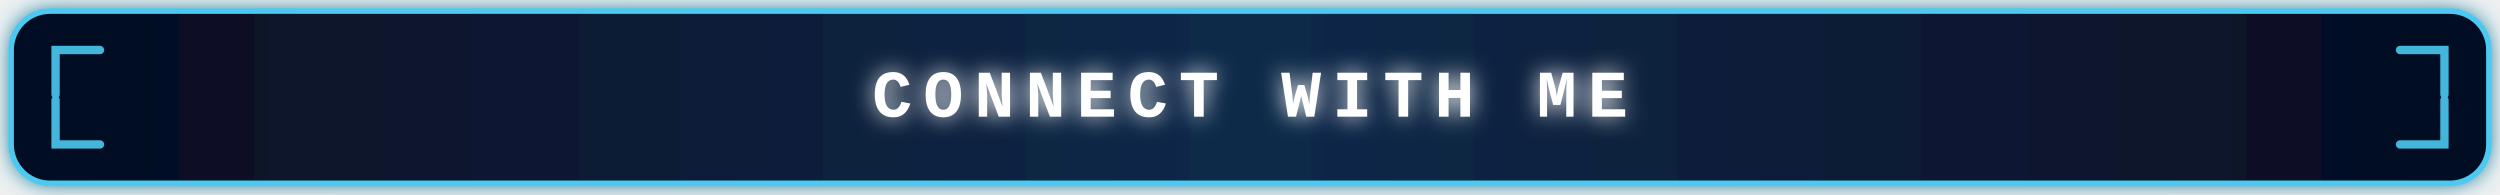
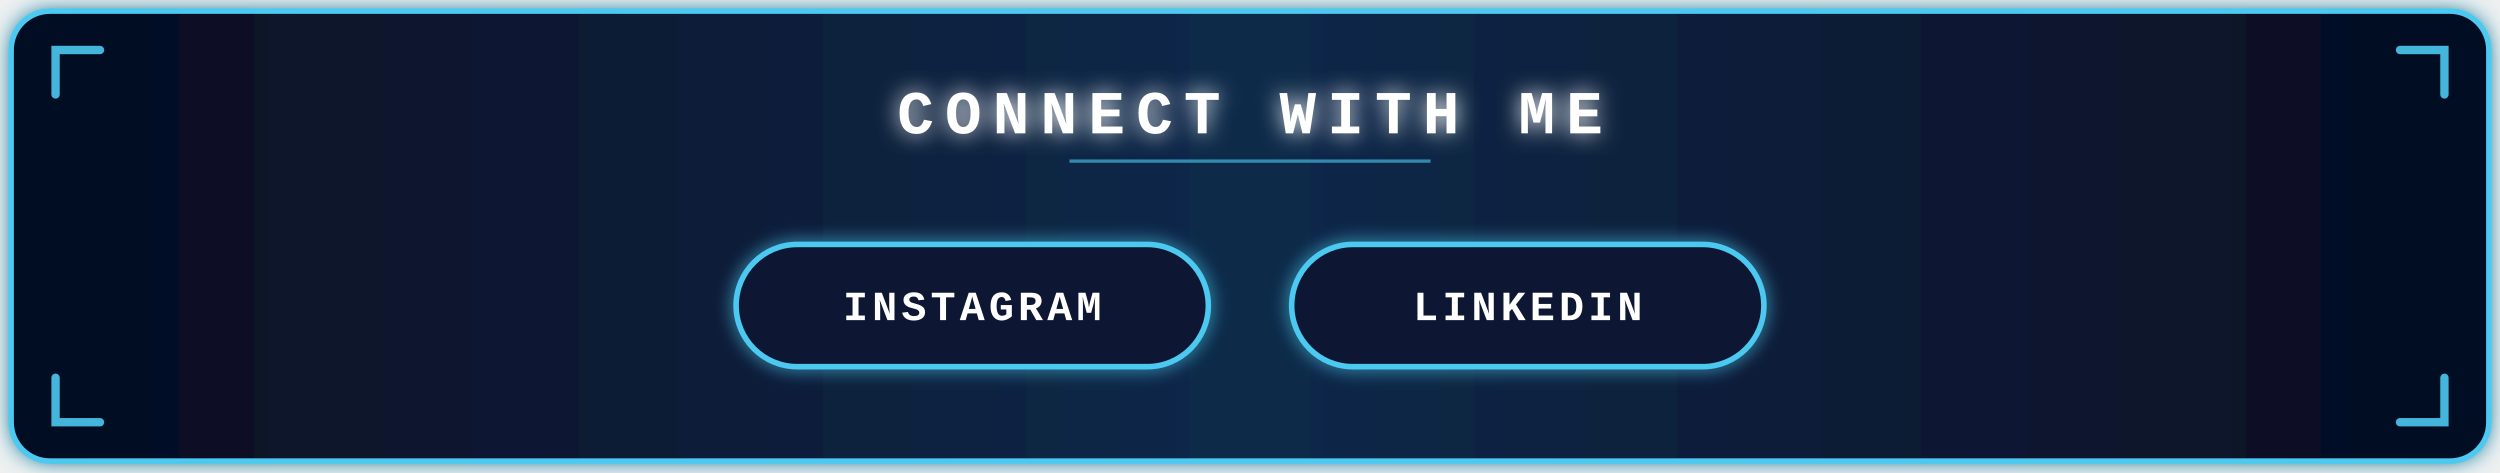
- <svg xmlns="http://www.w3.org/2000/svg" width="900" height="70" viewBox="0 0 900 70">
+ <svg xmlns="http://www.w3.org/2000/svg" width="900" height="170" viewBox="0 0 900 170">
  <defs>
    <linearGradient id="bg2" x1="0" y1="0" x2="1" y2="0">
      <stop offset="0%" stop-color="#050B1F" />
      <stop offset="50%" stop-color="#0F2A4A" />
      <stop offset="100%" stop-color="#050B1F" />
    </linearGradient>
    <filter id="glow2" x="-50%" y="-50%" width="200%" height="200%">
      <feGaussianBlur stdDeviation="4" result="blur" />
      <feMerge>
        <feMergeNode in="blur" />
        <feMergeNode in="SourceGraphic" />
      </feMerge>
    </filter>
+     <filter id="glow" x="-50%" y="-50%" width="200%" height="200%">
+       <feGaussianBlur stdDeviation="3" result="blur" />
+       <feMerge>
+         <feMergeNode in="blur" />
+         <feMergeNode in="SourceGraphic" />
+       </feMerge>
+     </filter>
  </defs>
-   <rect x="4" y="4" width="892" height="62" rx="14" fill="url(#bg2)" stroke="#4CC9F0" stroke-width="2" filter="url(#glow2)" />
+   <rect x="4" y="4" width="892" height="162" rx="14" fill="url(#bg2)" stroke="#4CC9F0" stroke-width="2" filter="url(#glow2)" />
  <g stroke="#4CC9F0" stroke-width="3" fill="none" stroke-linecap="round" opacity="0.9">
    <path d="M 20 34 L 20 18 L 36 18" />
    <path d="M 864 18 L 880 18 L 880 34" />
-     <path d="M 20 36 L 20 52 L 36 52" />
-     <path d="M 864 52 L 880 52 L 880 36" />
+     <path d="M 20 136 L 20 152 L 36 152" />
+     <path d="M 864 152 L 880 152 L 880 136" />
  </g>
-   <text x="450" y="42" text-anchor="middle" font-family="'Courier New', monospace" font-weight="800" font-size="24" fill="#ffffff" filter="url(#glow2)" letter-spacing="4">CONNECT WITH ME</text>
+   <text x="450" y="48" text-anchor="middle" font-family="'Courier New', monospace" font-weight="800" font-size="22" fill="#ffffff" filter="url(#glow2)" letter-spacing="4">CONNECT WITH ME</text>
+   <line x1="385" y1="58" x2="515" y2="58" stroke="#4CC9F0" stroke-width="1.2" opacity="0.6" />
+   <g font-family="'Courier New', monospace" font-weight="700" font-size="15" letter-spacing="1.5">
+     <g transform="translate(265, 88)">
+       <rect x="0" y="0" width="170" height="44" rx="22" fill="#0A1930" stroke="#4CC9F0" stroke-width="2" filter="url(#glow)" />
+       <text x="85" y="23" text-anchor="middle" dominant-baseline="middle" fill="#ffffff">INSTAGRAM</text>
+     </g>
+     <g transform="translate(465, 88)">
+       <rect x="0" y="0" width="170" height="44" rx="22" fill="#0A1930" stroke="#4CC9F0" stroke-width="2" filter="url(#glow)" />
+       <text x="85" y="23" text-anchor="middle" dominant-baseline="middle" fill="#ffffff">LINKEDIN</text>
+     </g>
+   </g>
</svg>
